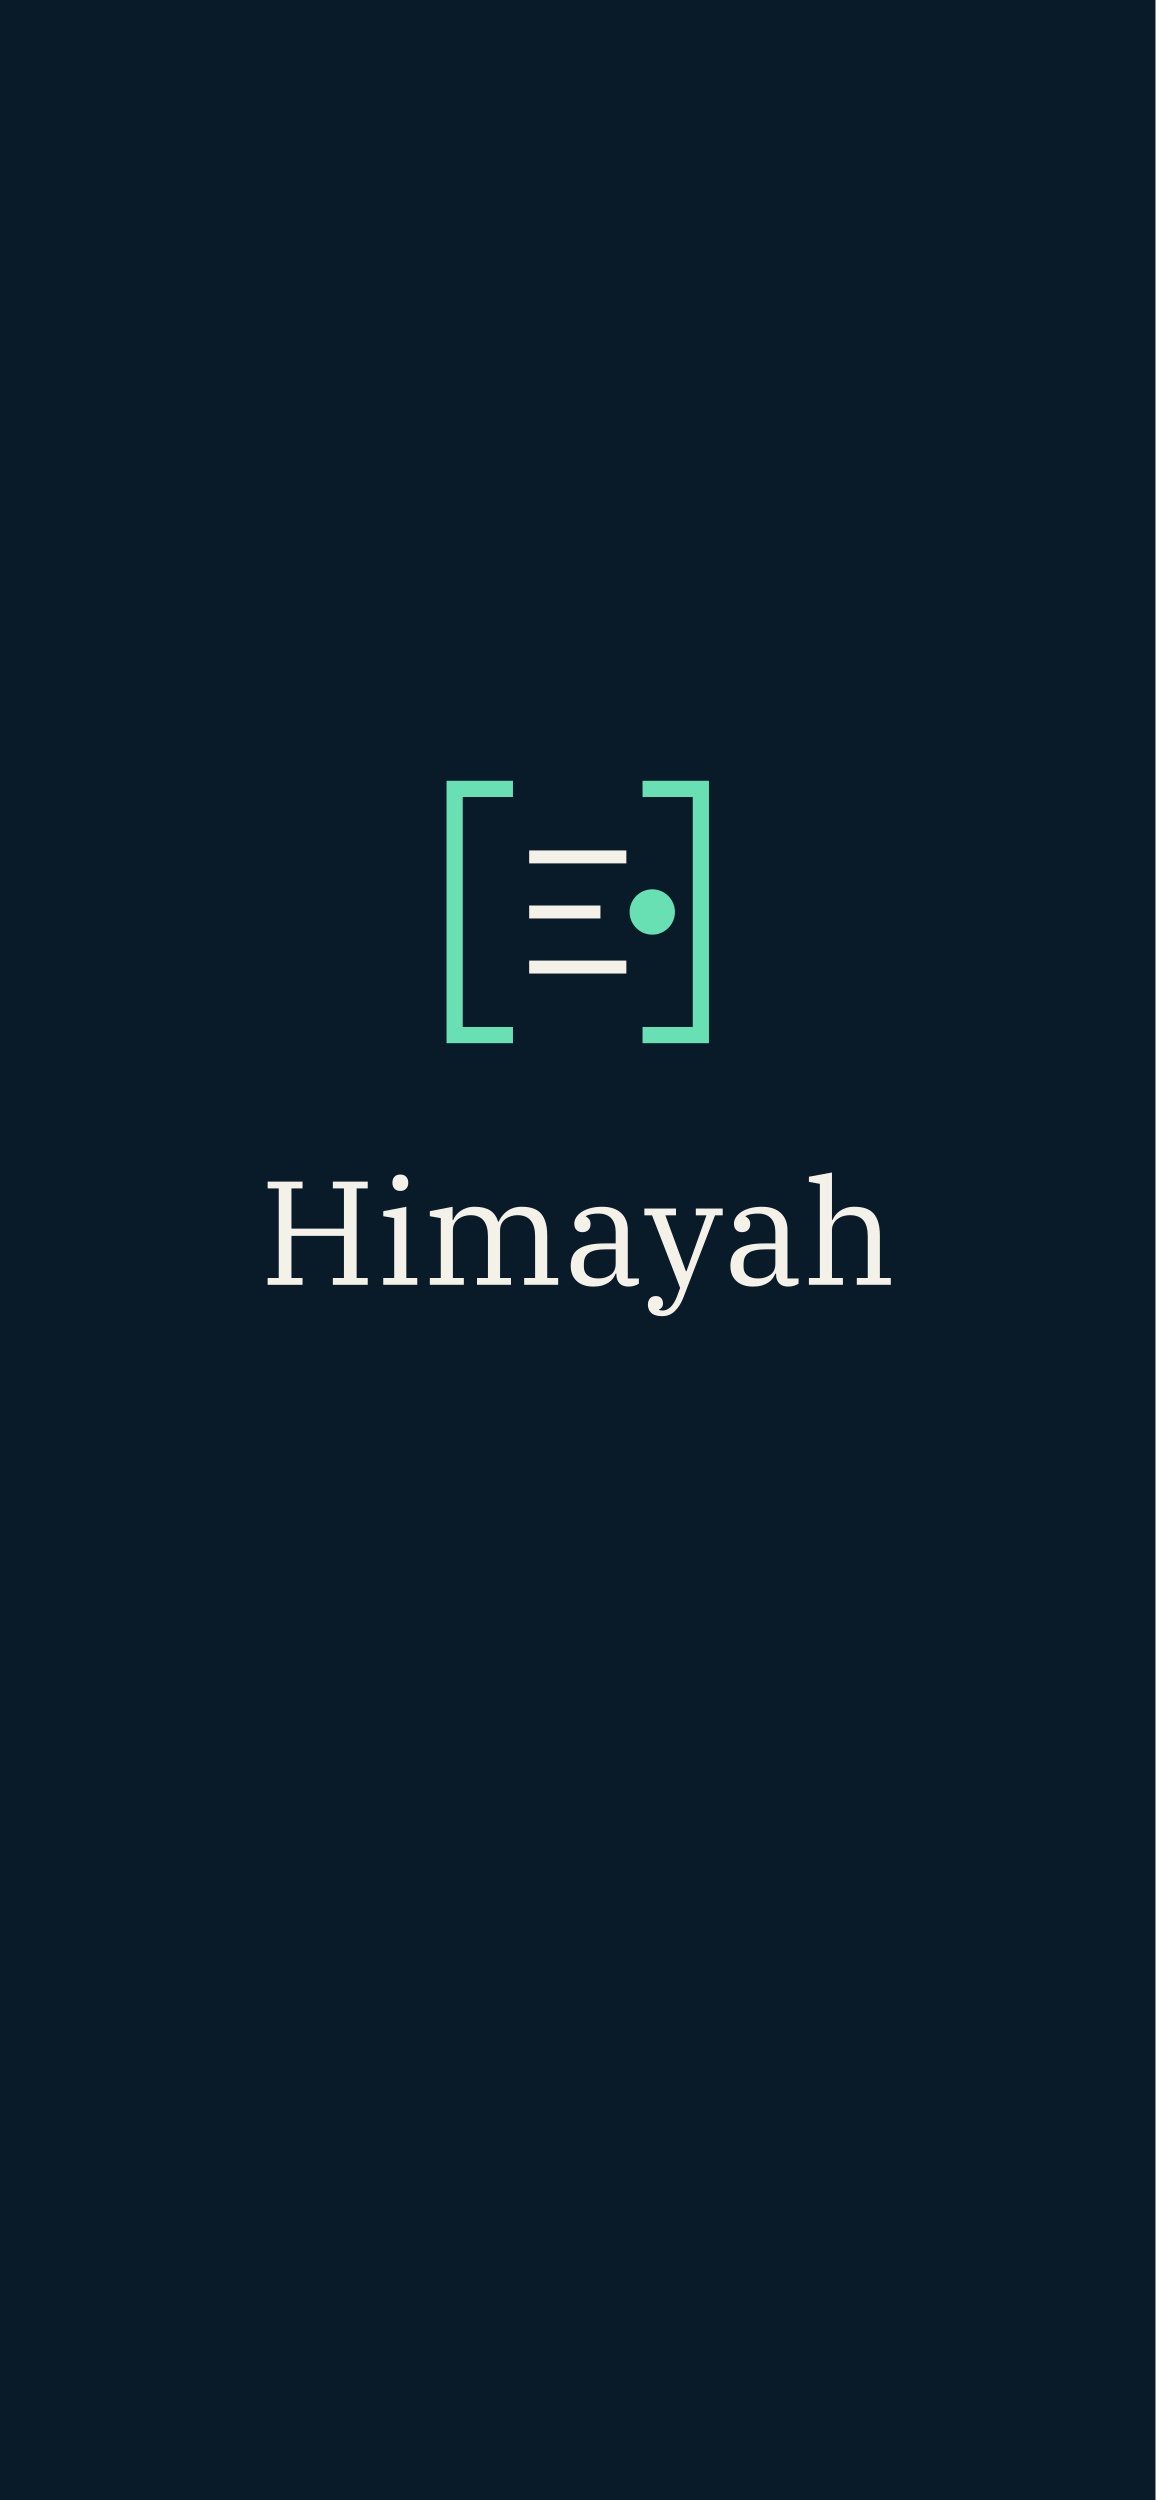
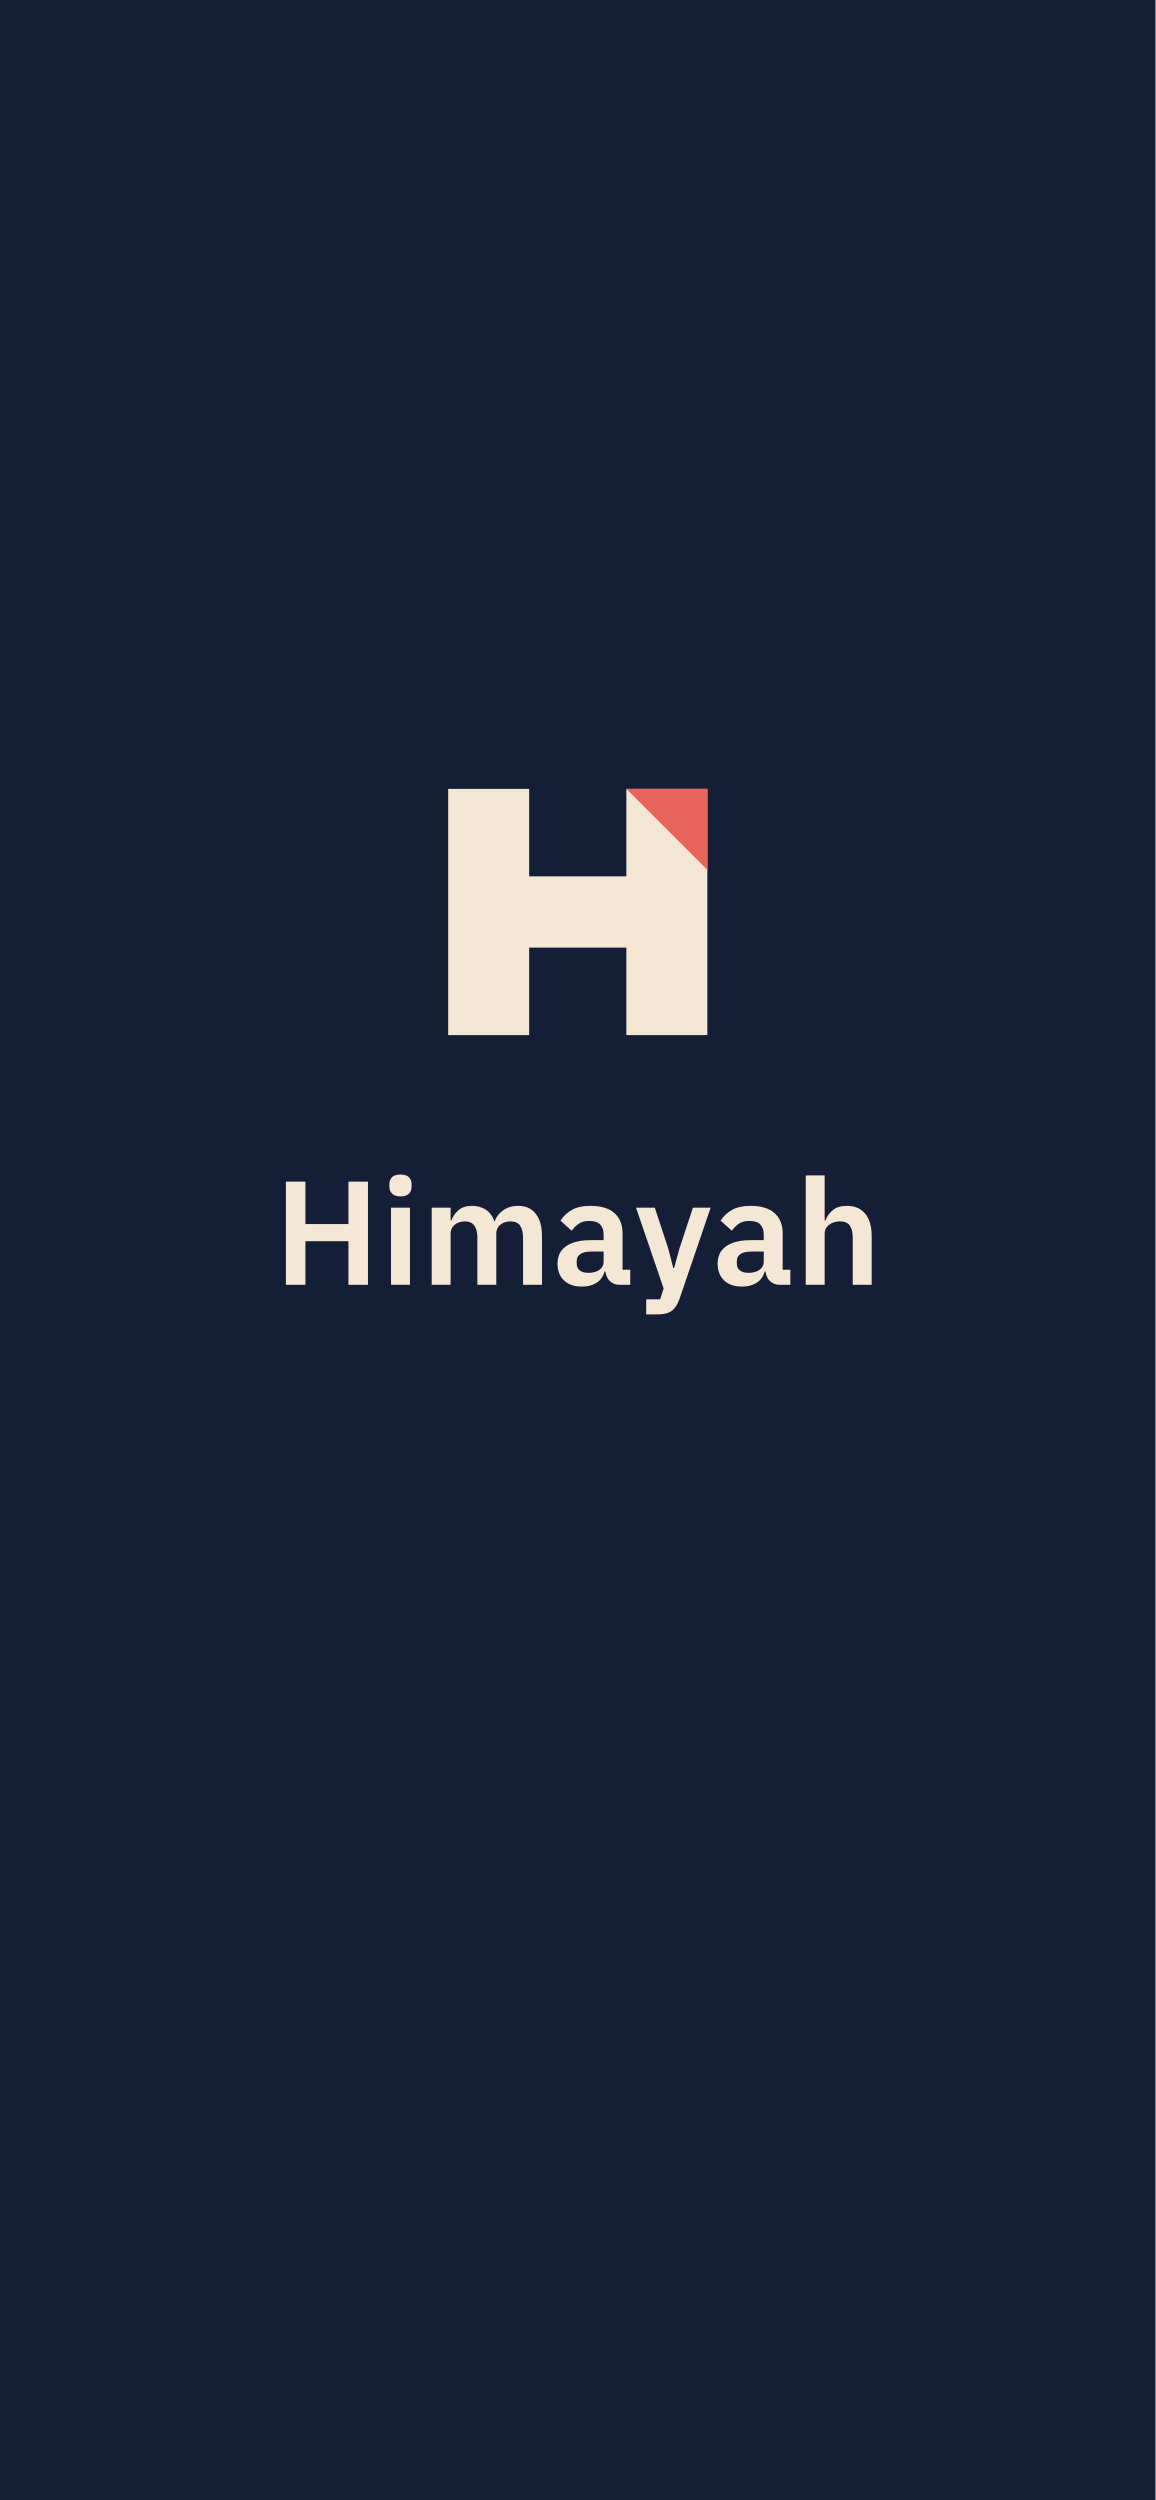
<svg xmlns="http://www.w3.org/2000/svg" width="1284" height="2778">
-   <rect width="1284" height="2778" fill="#091A29" />
+   <rect width="1284" height="2778" fill="#151E37" />
  <svg x="462.0" y="833.4" width="360" height="360" viewBox="0 0 100 100">
-     <path d="M30 12H12v76h18M70 12h18v76H70" fill="none" stroke="#69E0B3" stroke-width="5" />
-     <path d="M35 31h30v4H35zm0 17h22v4H35zm0 17h30v4H35z" fill="#F4F1E8" />
-     <circle cx="73" cy="50" r="7" fill="#69E0B3" />
+     <path d="M10 12h25v27h30V12h25v76H65V61H35v27H10Z" fill="#F4E7D5" />
+     <path d="M65 12h25v25Z" fill="#E7655A" />
  </svg>
-   <svg x="154.08" y="1263.4" width="975.84" height="230" viewBox="0 0 4305 1400.0">
-     <g transform="translate(0 1000) scale(1 -1)" fill="#F4F1E8">
-       <path transform="translate(0 0)" d="M55 46H130V652H55V698H291V652H216V380H571V652H496V698H732V652H657V46H732V0H496V46H571V331H216V46H291V0H55Z" />
-       <path transform="translate(787 0)" d="M165 635Q139 635 125.5 650.5Q112 666 112 688V693Q112 715 125.5 730.5Q139 746 165 746Q191 746 205.0 730.5Q219 715 219 693V688Q219 666 205.0 650.5Q191 635 165 635ZM50 46H124V451L50 464V498L206 528V46H280V0H50Z" />
-       <path transform="translate(1102 0)" d="M50 46H124V451L50 464V498L204 528V438H208Q214 454 226.0 470.0Q238 486 256.5 499.0Q275 512 299.0 520.0Q323 528 353 528Q419 528 458.0 503.0Q497 478 512 426H515Q523 444 536.0 462.0Q549 480 568.0 495.0Q587 510 612.5 519.0Q638 528 672 528Q765 528 804.5 479.0Q844 430 844 333V46H918V0H688V46H762V327Q762 471 643 471Q621 471 599.5 464.5Q578 458 561.5 445.5Q545 433 535.0 413.5Q525 394 525 368V46H599V0H369V46H443V327Q443 471 325 471Q302 471 281.0 464.5Q260 458 243.0 445.5Q226 433 216.0 413.5Q206 394 206 368V46H280V0H50Z" />
-       <path transform="translate(2055 0)" d="M203 -12Q131 -12 90.5 25.5Q50 63 50 128Q50 165 62.0 193.5Q74 222 101.5 241.0Q129 260 173.0 270.0Q217 280 280 280H354V356Q354 417 324.5 449.5Q295 482 236 482Q210 482 188.0 477.5Q166 473 152 465V463Q163 457 173.5 445.0Q184 433 184 411Q184 385 169.0 370.5Q154 356 129 356Q105 356 89.5 370.5Q74 385 74 414Q74 436 87.0 456.5Q100 477 124.0 493.0Q148 509 183.5 518.5Q219 528 264 528Q345 528 390.5 486.0Q436 444 436 368V43H511V8Q500 0 481.5 -6.0Q463 -12 440 -12Q401 -12 380.0 10.0Q359 32 359 69V76H354Q347 59 335.5 43.0Q324 27 306.0 15.0Q288 3 262.5 -4.5Q237 -12 203 -12ZM238 43Q286 43 320.0 67.5Q354 92 354 143V240H289Q246 240 217.0 233.5Q188 227 171.0 214.5Q154 202 146.5 184.0Q139 166 139 142V121Q139 83 165.0 63.0Q191 43 238 43Z" />
-       <path transform="translate(2601 0)" d="M123 -212Q72 -212 49.0 -190.5Q26 -169 26 -134Q26 -108 40.0 -92.0Q54 -76 80 -76Q103 -76 115.5 -89.5Q128 -103 128 -126Q128 -143 119.5 -153.5Q111 -164 101 -167V-170Q112 -174 127 -174Q153 -174 178.0 -151.5Q203 -129 223 -78L244 -21L54 470H2V516H216V470H144L283 92H287L422 470H350V516H532V470H480L266 -86Q245 -141 209.5 -176.5Q174 -212 123 -212Z" />
-       <path transform="translate(3135 0)" d="M203 -12Q131 -12 90.5 25.5Q50 63 50 128Q50 165 62.0 193.5Q74 222 101.5 241.0Q129 260 173.0 270.0Q217 280 280 280H354V356Q354 417 324.5 449.5Q295 482 236 482Q210 482 188.0 477.5Q166 473 152 465V463Q163 457 173.5 445.0Q184 433 184 411Q184 385 169.0 370.5Q154 356 129 356Q105 356 89.5 370.5Q74 385 74 414Q74 436 87.0 456.5Q100 477 124.0 493.0Q148 509 183.5 518.5Q219 528 264 528Q345 528 390.5 486.0Q436 444 436 368V43H511V8Q500 0 481.5 -6.0Q463 -12 440 -12Q401 -12 380.0 10.0Q359 32 359 69V76H354Q347 59 335.5 43.0Q324 27 306.0 15.0Q288 3 262.5 -4.5Q237 -12 203 -12ZM238 43Q286 43 320.0 67.5Q354 92 354 143V240H289Q246 240 217.0 233.5Q188 227 171.0 214.5Q154 202 146.5 184.0Q139 166 139 142V121Q139 83 165.0 63.0Q191 43 238 43Z" />
-       <path transform="translate(3681 0)" d="M35 46H109V683L35 696V731L191 760V439H195Q201 454 213.0 470.0Q225 486 243.5 499.0Q262 512 286.5 520.0Q311 528 342 528Q435 528 475.0 479.5Q515 431 515 334V46H589V0H359V46H433V327Q433 400 404.0 435.5Q375 471 312 471Q290 471 268.5 465.0Q247 459 229.5 446.0Q212 433 201.5 414.0Q191 395 191 369V46H265V0H35Z" />
+   <svg x="154.08" y="1263.4" width="975.84" height="230" viewBox="0 0 4112 1400.0">
+     <g transform="translate(0 1000) scale(1 -1)" fill="#F4E7D5">
+       <path transform="translate(0 0)" d="M505 0V295H214V0H82V698H214V411H505V698H637V0Z" />
+       <path transform="translate(719 0)" d="M138 598Q99 598 81.0 616.5Q63 635 63 662V682Q63 710 81.0 728.0Q99 746 138 746Q177 746 195.0 728.0Q213 710 213 682V662Q213 635 195.0 616.5Q177 598 138 598ZM74 0V522H202V0Z" />
+       <path transform="translate(994 0)" d="M202 0H74V522H202V435H207Q222 476 255.5 505.0Q289 534 347 534Q401 534 440.5 508.0Q480 482 498 429H500Q514 472 556.0 503.0Q598 534 660 534Q736 534 778.0 480.5Q820 427 820 330V0H692V317Q692 373 671.5 401.0Q651 429 608 429Q583 429 560.5 419.5Q538 410 524.5 391.5Q511 373 511 345V0H383V317Q383 373 362.0 401.0Q341 429 299 429Q275 429 252.5 419.5Q230 410 216.0 391.5Q202 373 202 345Z" />
+       <path transform="translate(1882 0)" d="M529 0H458Q429 0 406.5 13.5Q384 27 371.5 53.0Q359 79 359 114V125L391 90H355Q342 40 301.5 14.0Q261 -12 203 -12Q123 -12 80.0 30.5Q37 73 37 142Q37 196 63.5 231.0Q90 266 140.0 284.0Q190 302 260 302H349V340Q349 383 326.0 407.5Q303 432 252 432Q207 432 179.5 412.5Q152 393 133 366L57 434Q86 479 134.0 506.5Q182 534 261 534Q366 534 421.5 485.5Q477 437 477 348V102H529ZM349 225H267Q217 225 192.0 208.5Q167 192 167 161V144Q167 113 188.0 97.0Q209 81 246 81Q275 81 298.0 89.5Q321 98 335.0 115.0Q349 132 349 156Z" />
+       <path transform="translate(2441 0)" d="M303 246 394 522H514L304 -93Q291 -130 273.0 -154.0Q255 -178 226.5 -189.0Q198 -200 155 -200H78V-98H172L196 -25L9 522H136L227 246L261 114H267Z" />
+       <path transform="translate(2965 0)" d="M529 0H458Q429 0 406.5 13.5Q384 27 371.5 53.0Q359 79 359 114V125L391 90H355Q342 40 301.5 14.0Q261 -12 203 -12Q123 -12 80.0 30.5Q37 73 37 142Q37 196 63.5 231.0Q90 266 140.0 284.0Q190 302 260 302H349V340Q349 383 326.0 407.5Q303 432 252 432Q207 432 179.5 412.5Q152 393 133 366L57 434Q86 479 134.0 506.5Q182 534 261 534Q366 534 421.5 485.5Q477 437 477 348V102H529ZM349 225H267Q217 225 192.0 208.5Q167 192 167 161V144Q167 113 188.0 97.0Q209 81 246 81Q275 81 298.0 89.5Q321 98 335.0 115.0Q349 132 349 156Z" />
+       <path transform="translate(3524 0)" d="M74 0V740H202V435H207Q223 477 257.5 505.5Q292 534 353 534Q433 534 476.5 480.5Q520 427 520 330V0H392V317Q392 372 372.0 400.5Q352 429 306 429Q280 429 256.0 419.5Q232 410 217.0 391.5Q202 373 202 345V0Z" />
    </g>
  </svg>
</svg>
